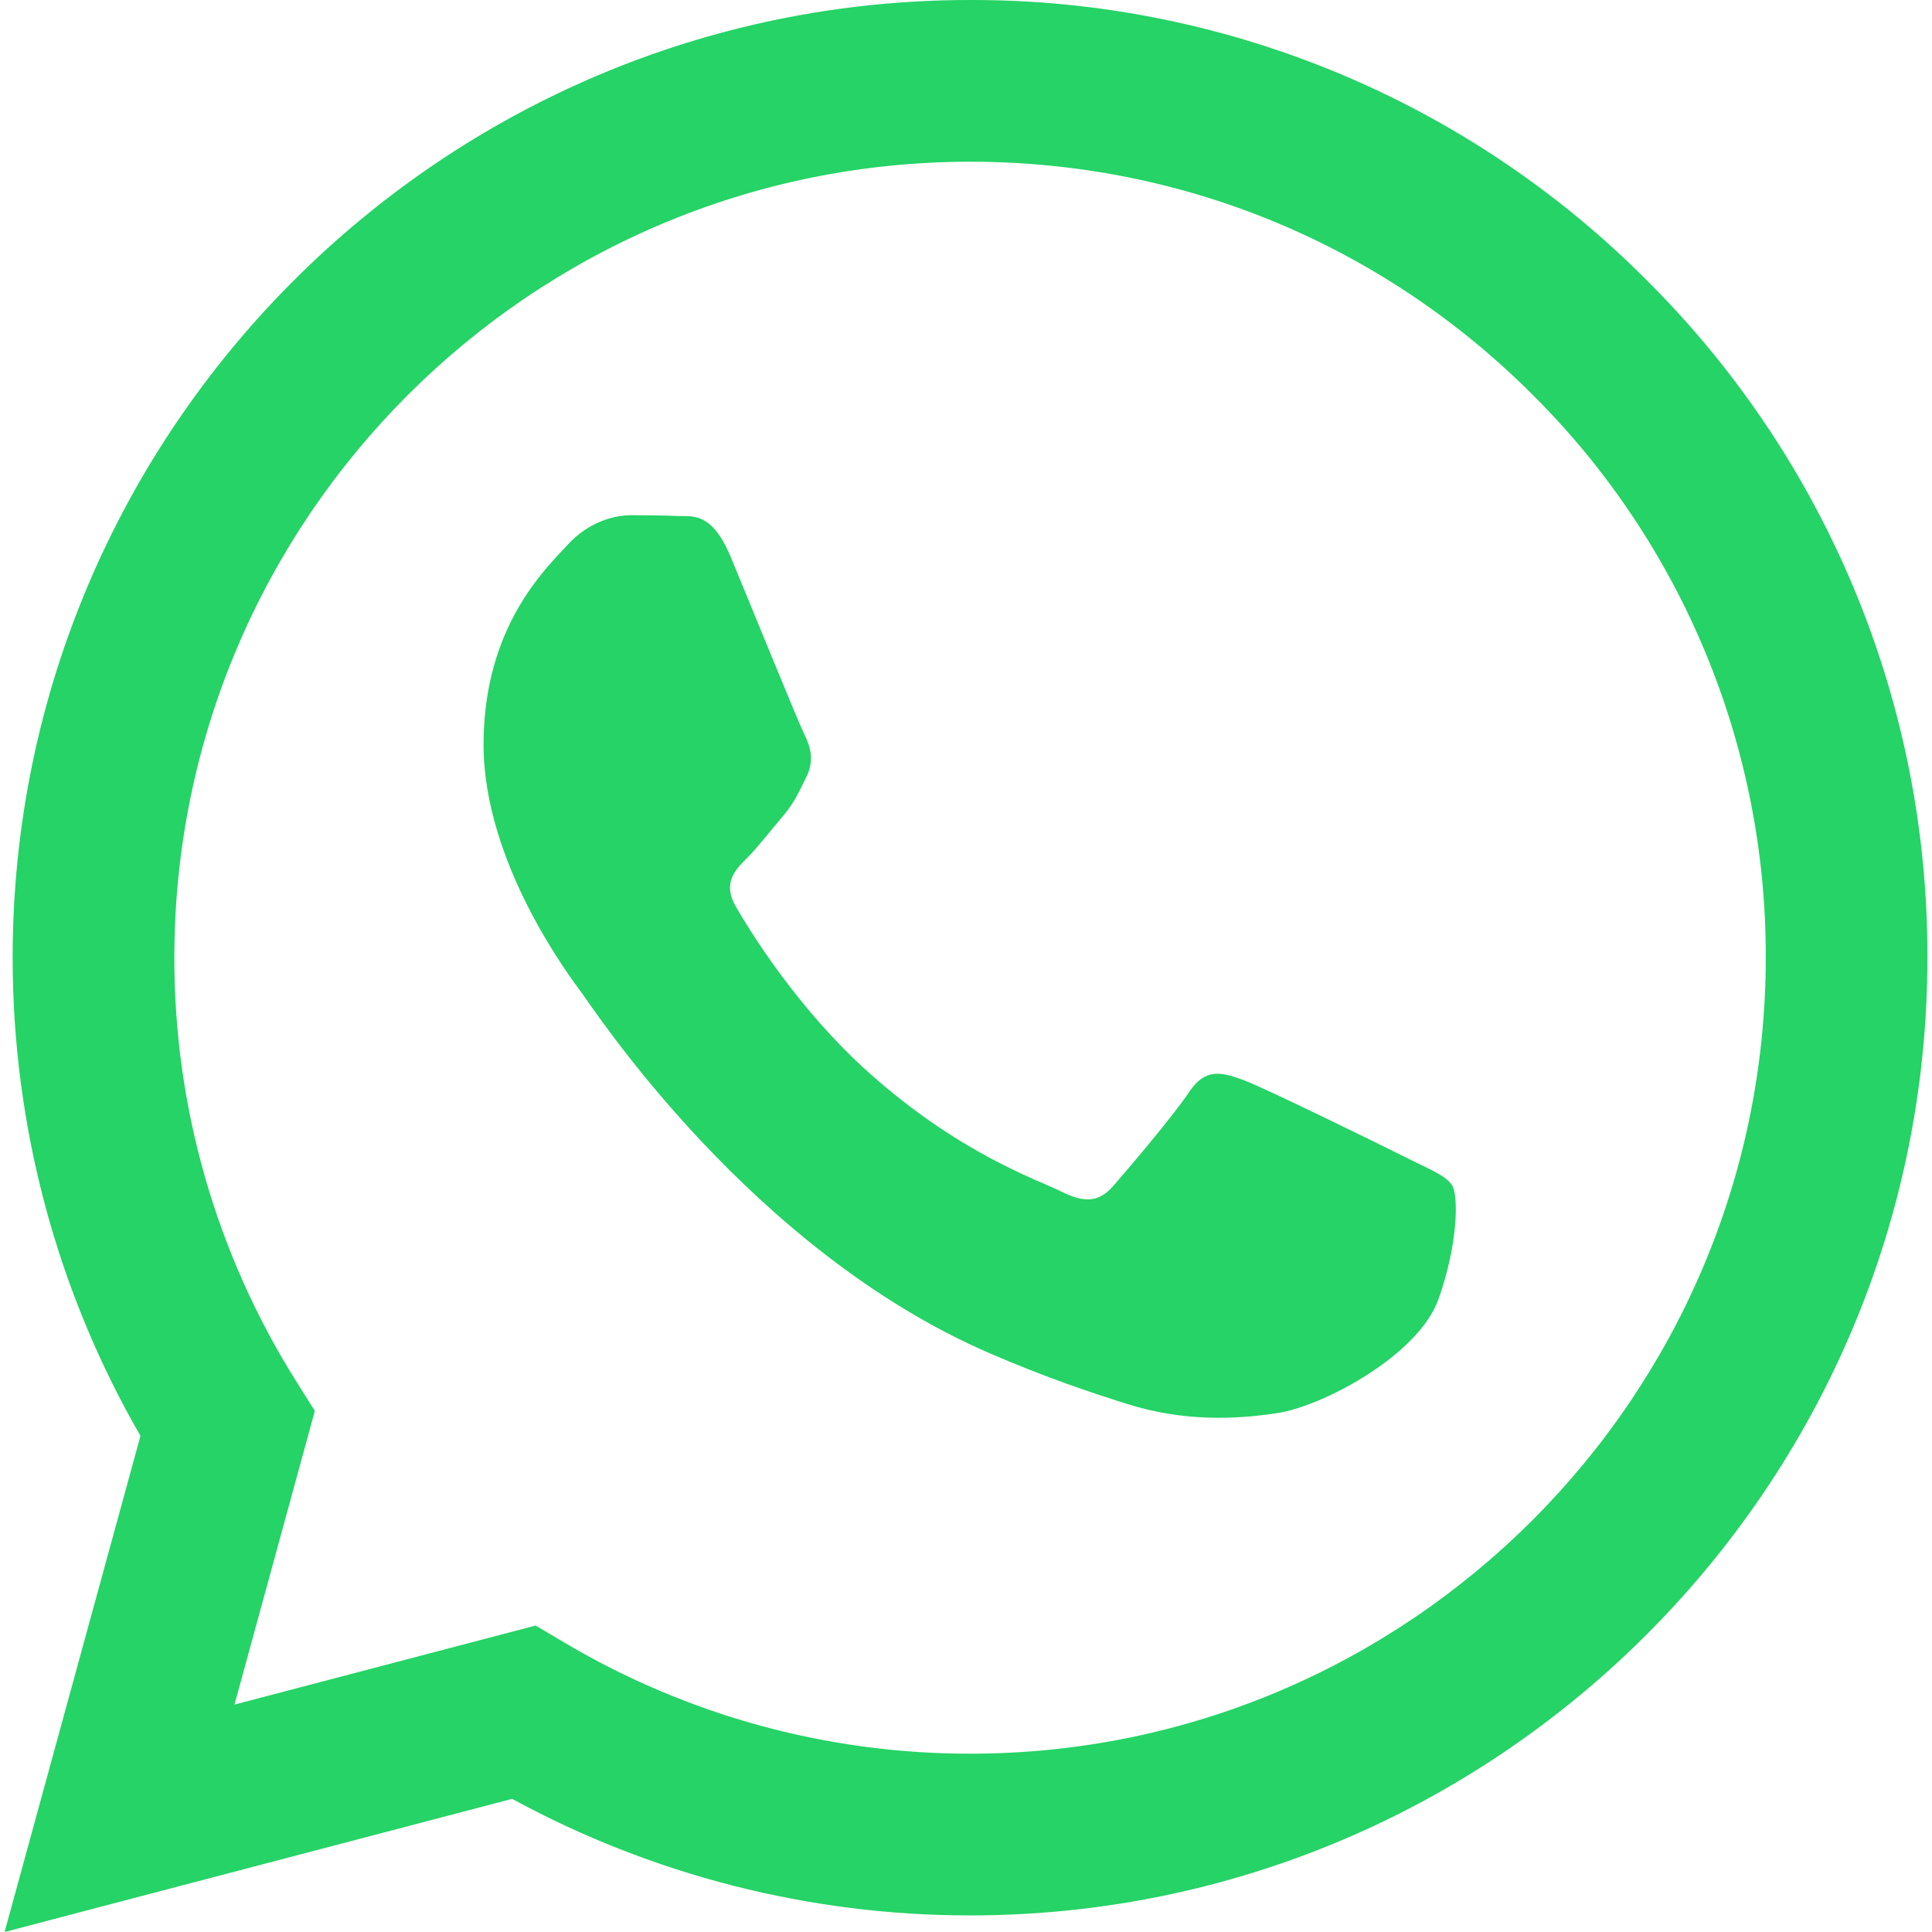
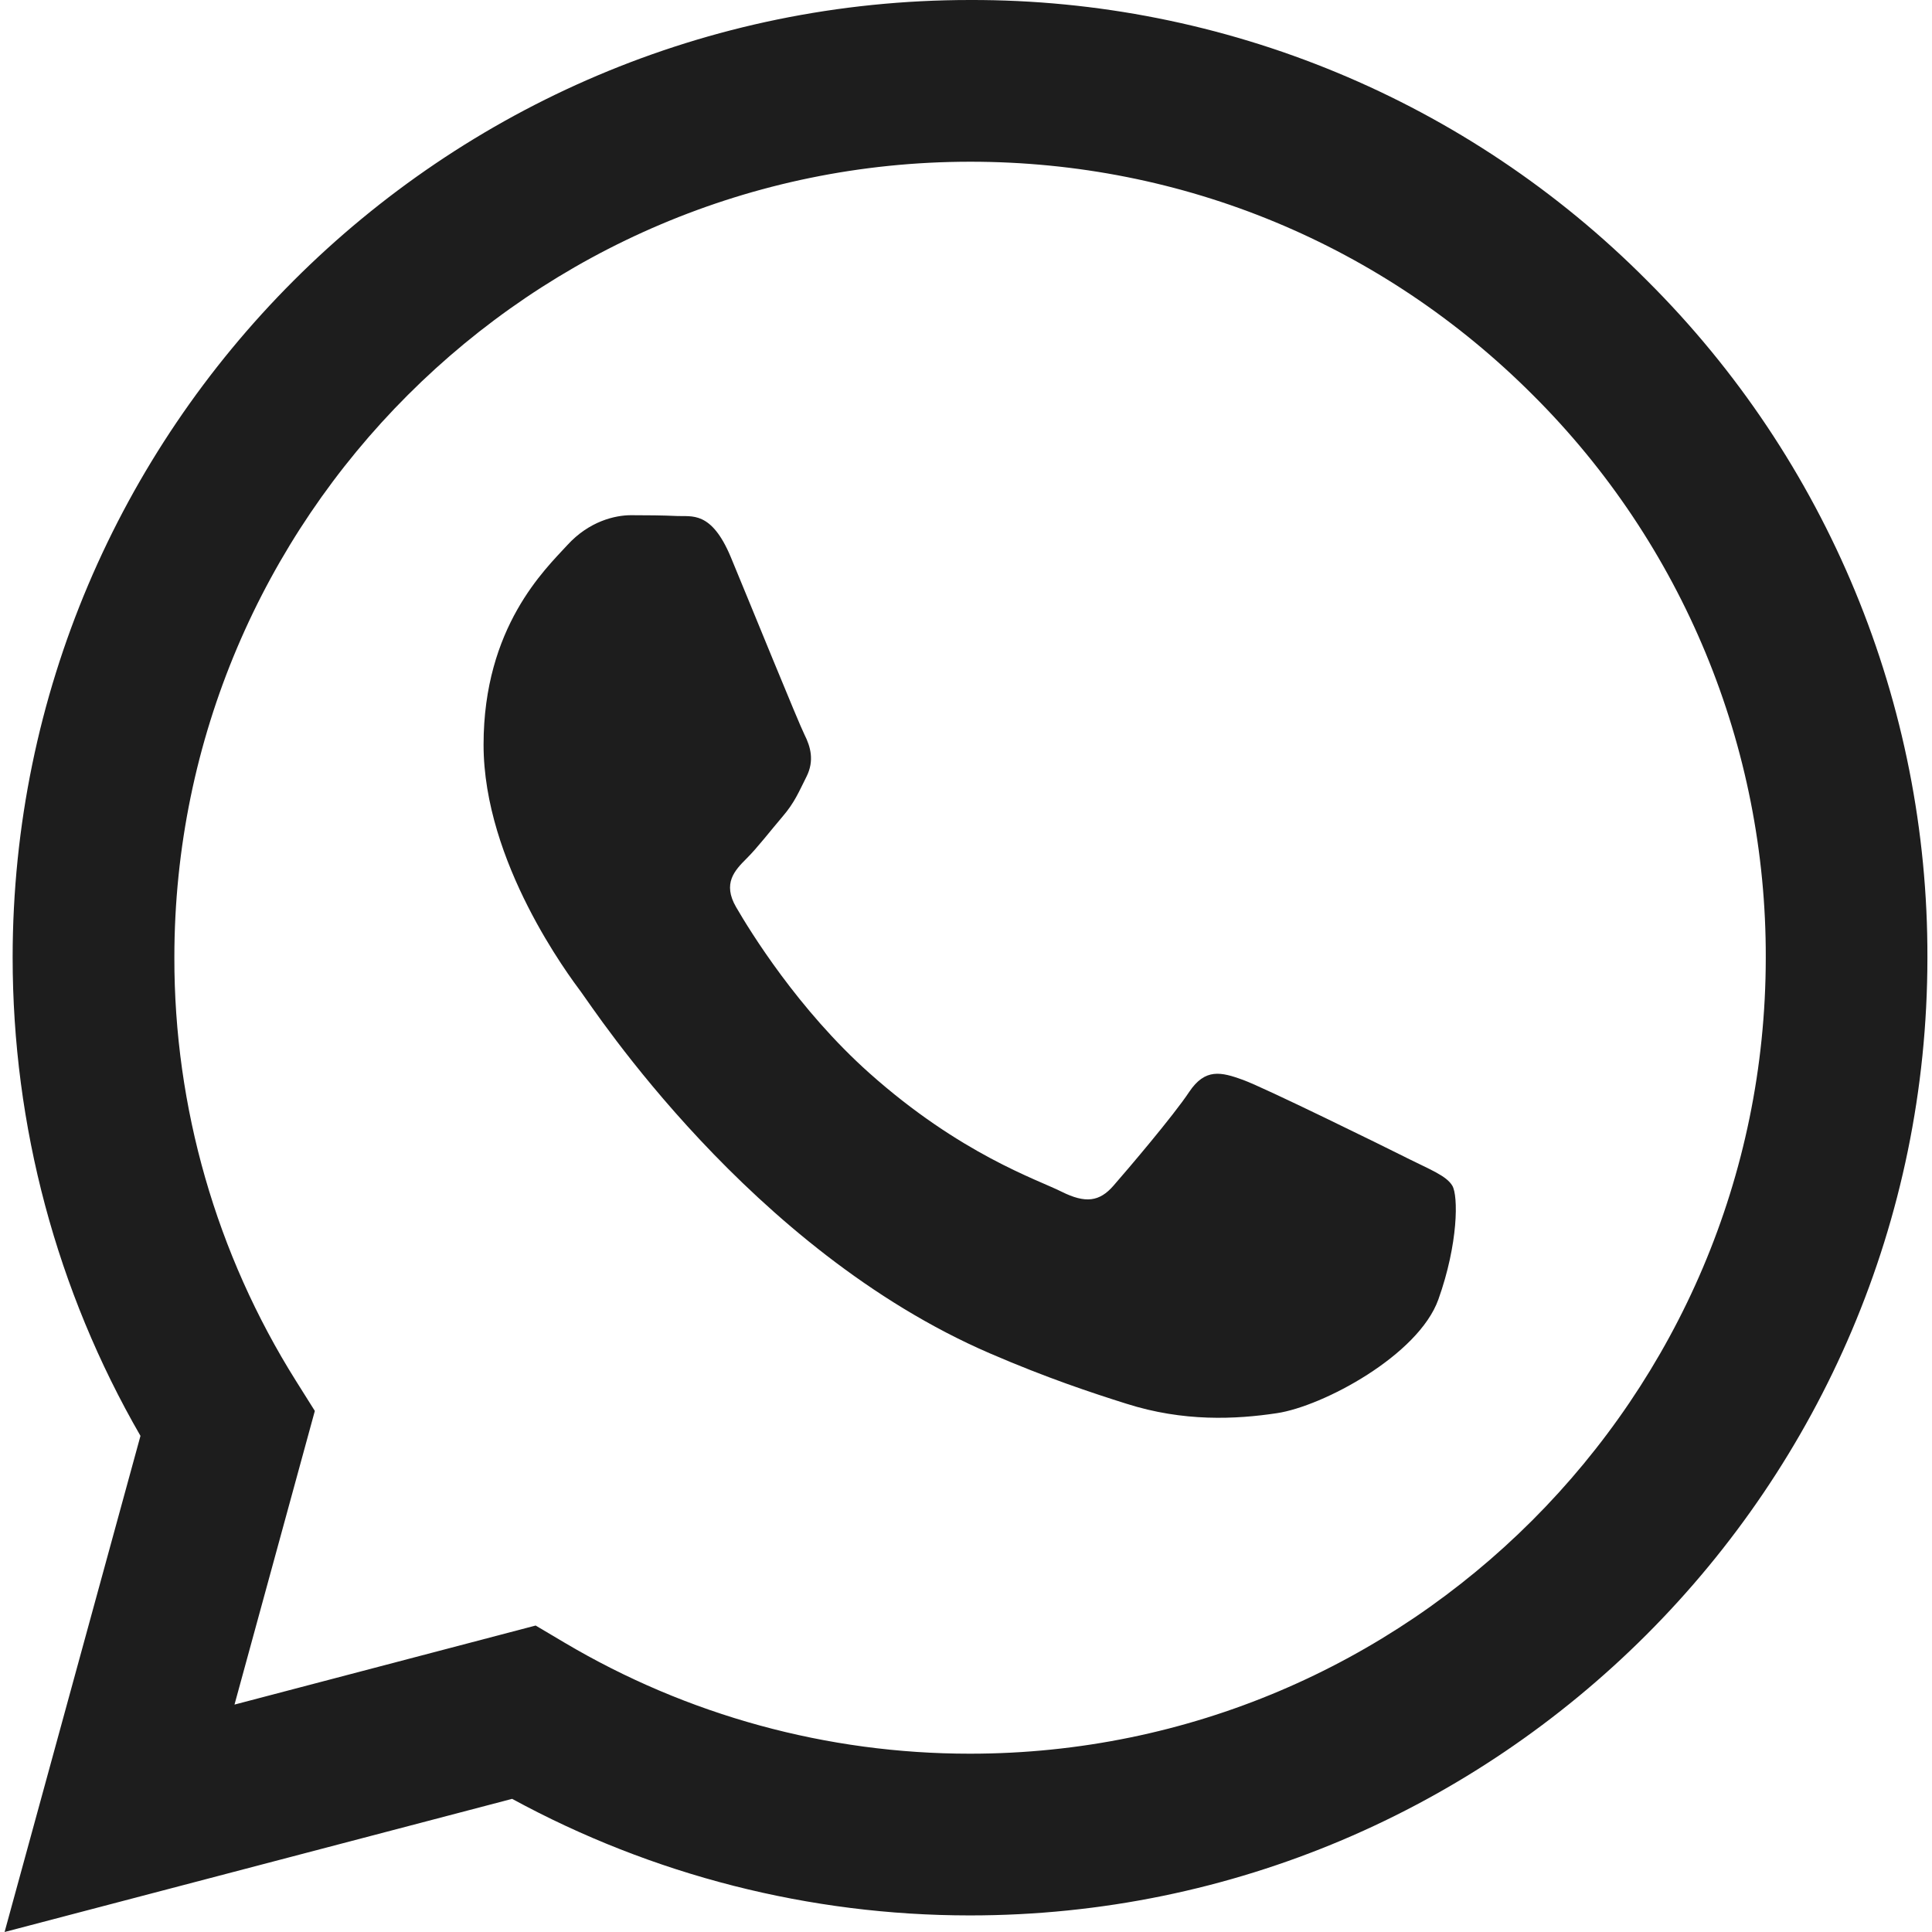
<svg xmlns="http://www.w3.org/2000/svg" width="24" height="24" viewBox="0 0 24 24" fill="none">
-   <path d="M17.472 14.382c-.297-.149-1.758-.867-2.03-.967-.273-.099-.471-.148-.67.15-.197.297-.767.966-.94 1.164-.173.199-.347.223-.644.075-.297-.15-1.255-.463-2.39-1.475-.883-.788-1.48-1.761-1.653-2.059-.173-.297-.018-.458.13-.606.134-.133.298-.347.446-.52.149-.174.198-.298.298-.497.099-.198.05-.371-.025-.52-.075-.149-.669-1.612-.916-2.207-.242-.579-.487-.5-.669-.51-.173-.008-.371-.01-.57-.01-.198 0-.52.074-.792.372-.272.297-1.04 1.016-1.04 2.479 0 1.462 1.065 2.875 1.213 3.074.149.198 2.096 3.2 5.077 4.487.709.306 1.262.489 1.694.625.712.227 1.36.195 1.871.118.571-.085 1.758-.719 2.006-1.413.248-.694.248-1.289.173-1.413-.074-.124-.272-.198-.57-.347m-5.421 7.403h-.004a9.87 9.87 0 01-5.031-1.378l-.361-.214-3.741.982.998-3.648-.235-.374a9.86 9.86 0 01-1.51-5.26c.001-5.45 4.436-9.884 9.888-9.884 2.64 0 5.122 1.03 6.988 2.898a9.825 9.825 0 012.893 6.994c-.003 5.45-4.437 9.884-9.885 9.884m8.413-18.297A11.815 11.815 0 0012.05 0C5.495 0 .16 5.335.157 11.892c0 2.096.547 4.142 1.588 5.945L.057 24l6.305-1.654a11.882 11.882 0 005.683 1.448h.005c6.554 0 11.89-5.335 11.893-11.893a11.821 11.821 0 00-3.48-8.413z" fill="#25D366" />
+   <path d="M17.472 14.382c-.297-.149-1.758-.867-2.03-.967-.273-.099-.471-.148-.67.15-.197.297-.767.966-.94 1.164-.173.199-.347.223-.644.075-.297-.15-1.255-.463-2.39-1.475-.883-.788-1.48-1.761-1.653-2.059-.173-.297-.018-.458.13-.606.134-.133.298-.347.446-.52.149-.174.198-.298.298-.497.099-.198.05-.371-.025-.52-.075-.149-.669-1.612-.916-2.207-.242-.579-.487-.5-.669-.51-.173-.008-.371-.01-.57-.01-.198 0-.52.074-.792.372-.272.297-1.04 1.016-1.04 2.479 0 1.462 1.065 2.875 1.213 3.074.149.198 2.096 3.2 5.077 4.487.709.306 1.262.489 1.694.625.712.227 1.36.195 1.871.118.571-.085 1.758-.719 2.006-1.413.248-.694.248-1.289.173-1.413-.074-.124-.272-.198-.57-.347m-5.421 7.403h-.004a9.87 9.87 0 01-5.031-1.378l-.361-.214-3.741.982.998-3.648-.235-.374a9.86 9.86 0 01-1.51-5.26c.001-5.45 4.436-9.884 9.888-9.884 2.64 0 5.122 1.03 6.988 2.898a9.825 9.825 0 012.893 6.994c-.003 5.45-4.437 9.884-9.885 9.884m8.413-18.297A11.815 11.815 0 0012.05 0C5.495 0 .16 5.335.157 11.892c0 2.096.547 4.142 1.588 5.945L.057 24l6.305-1.654a11.882 11.882 0 005.683 1.448h.005c6.554 0 11.89-5.335 11.893-11.893a11.821 11.821 0 00-3.48-8.413z" fill="#1D1D1D" />
</svg>
